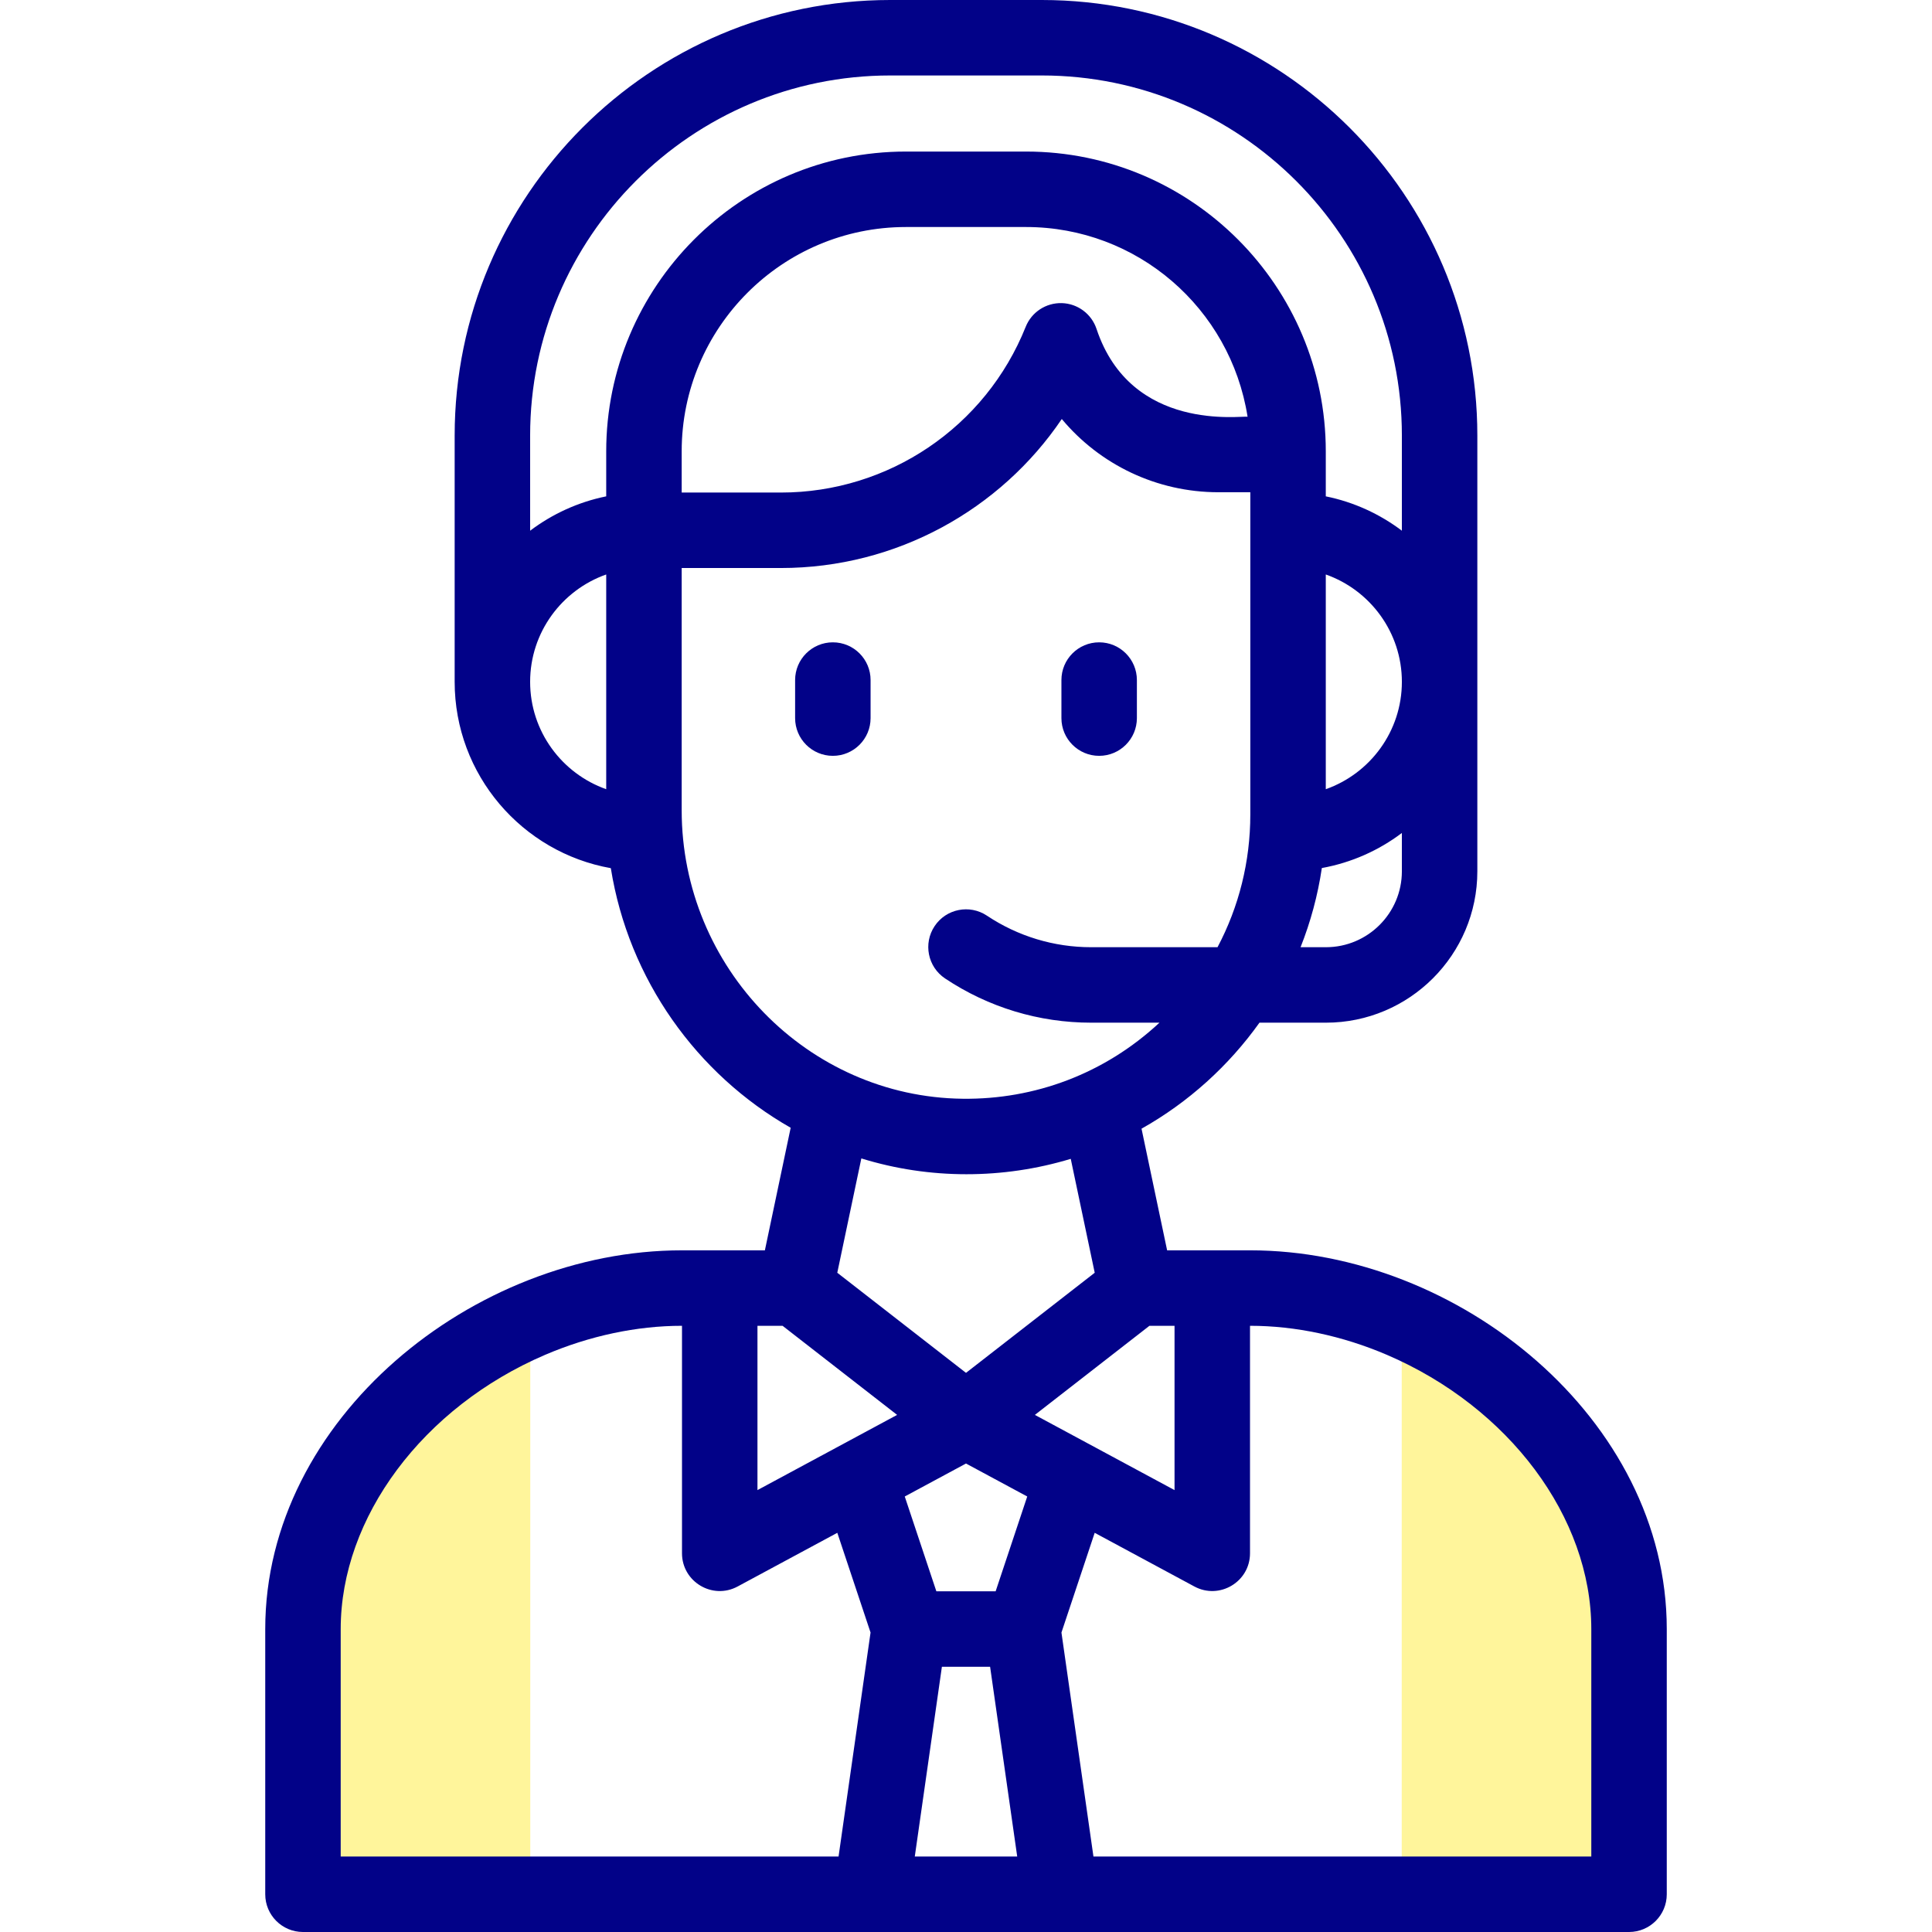
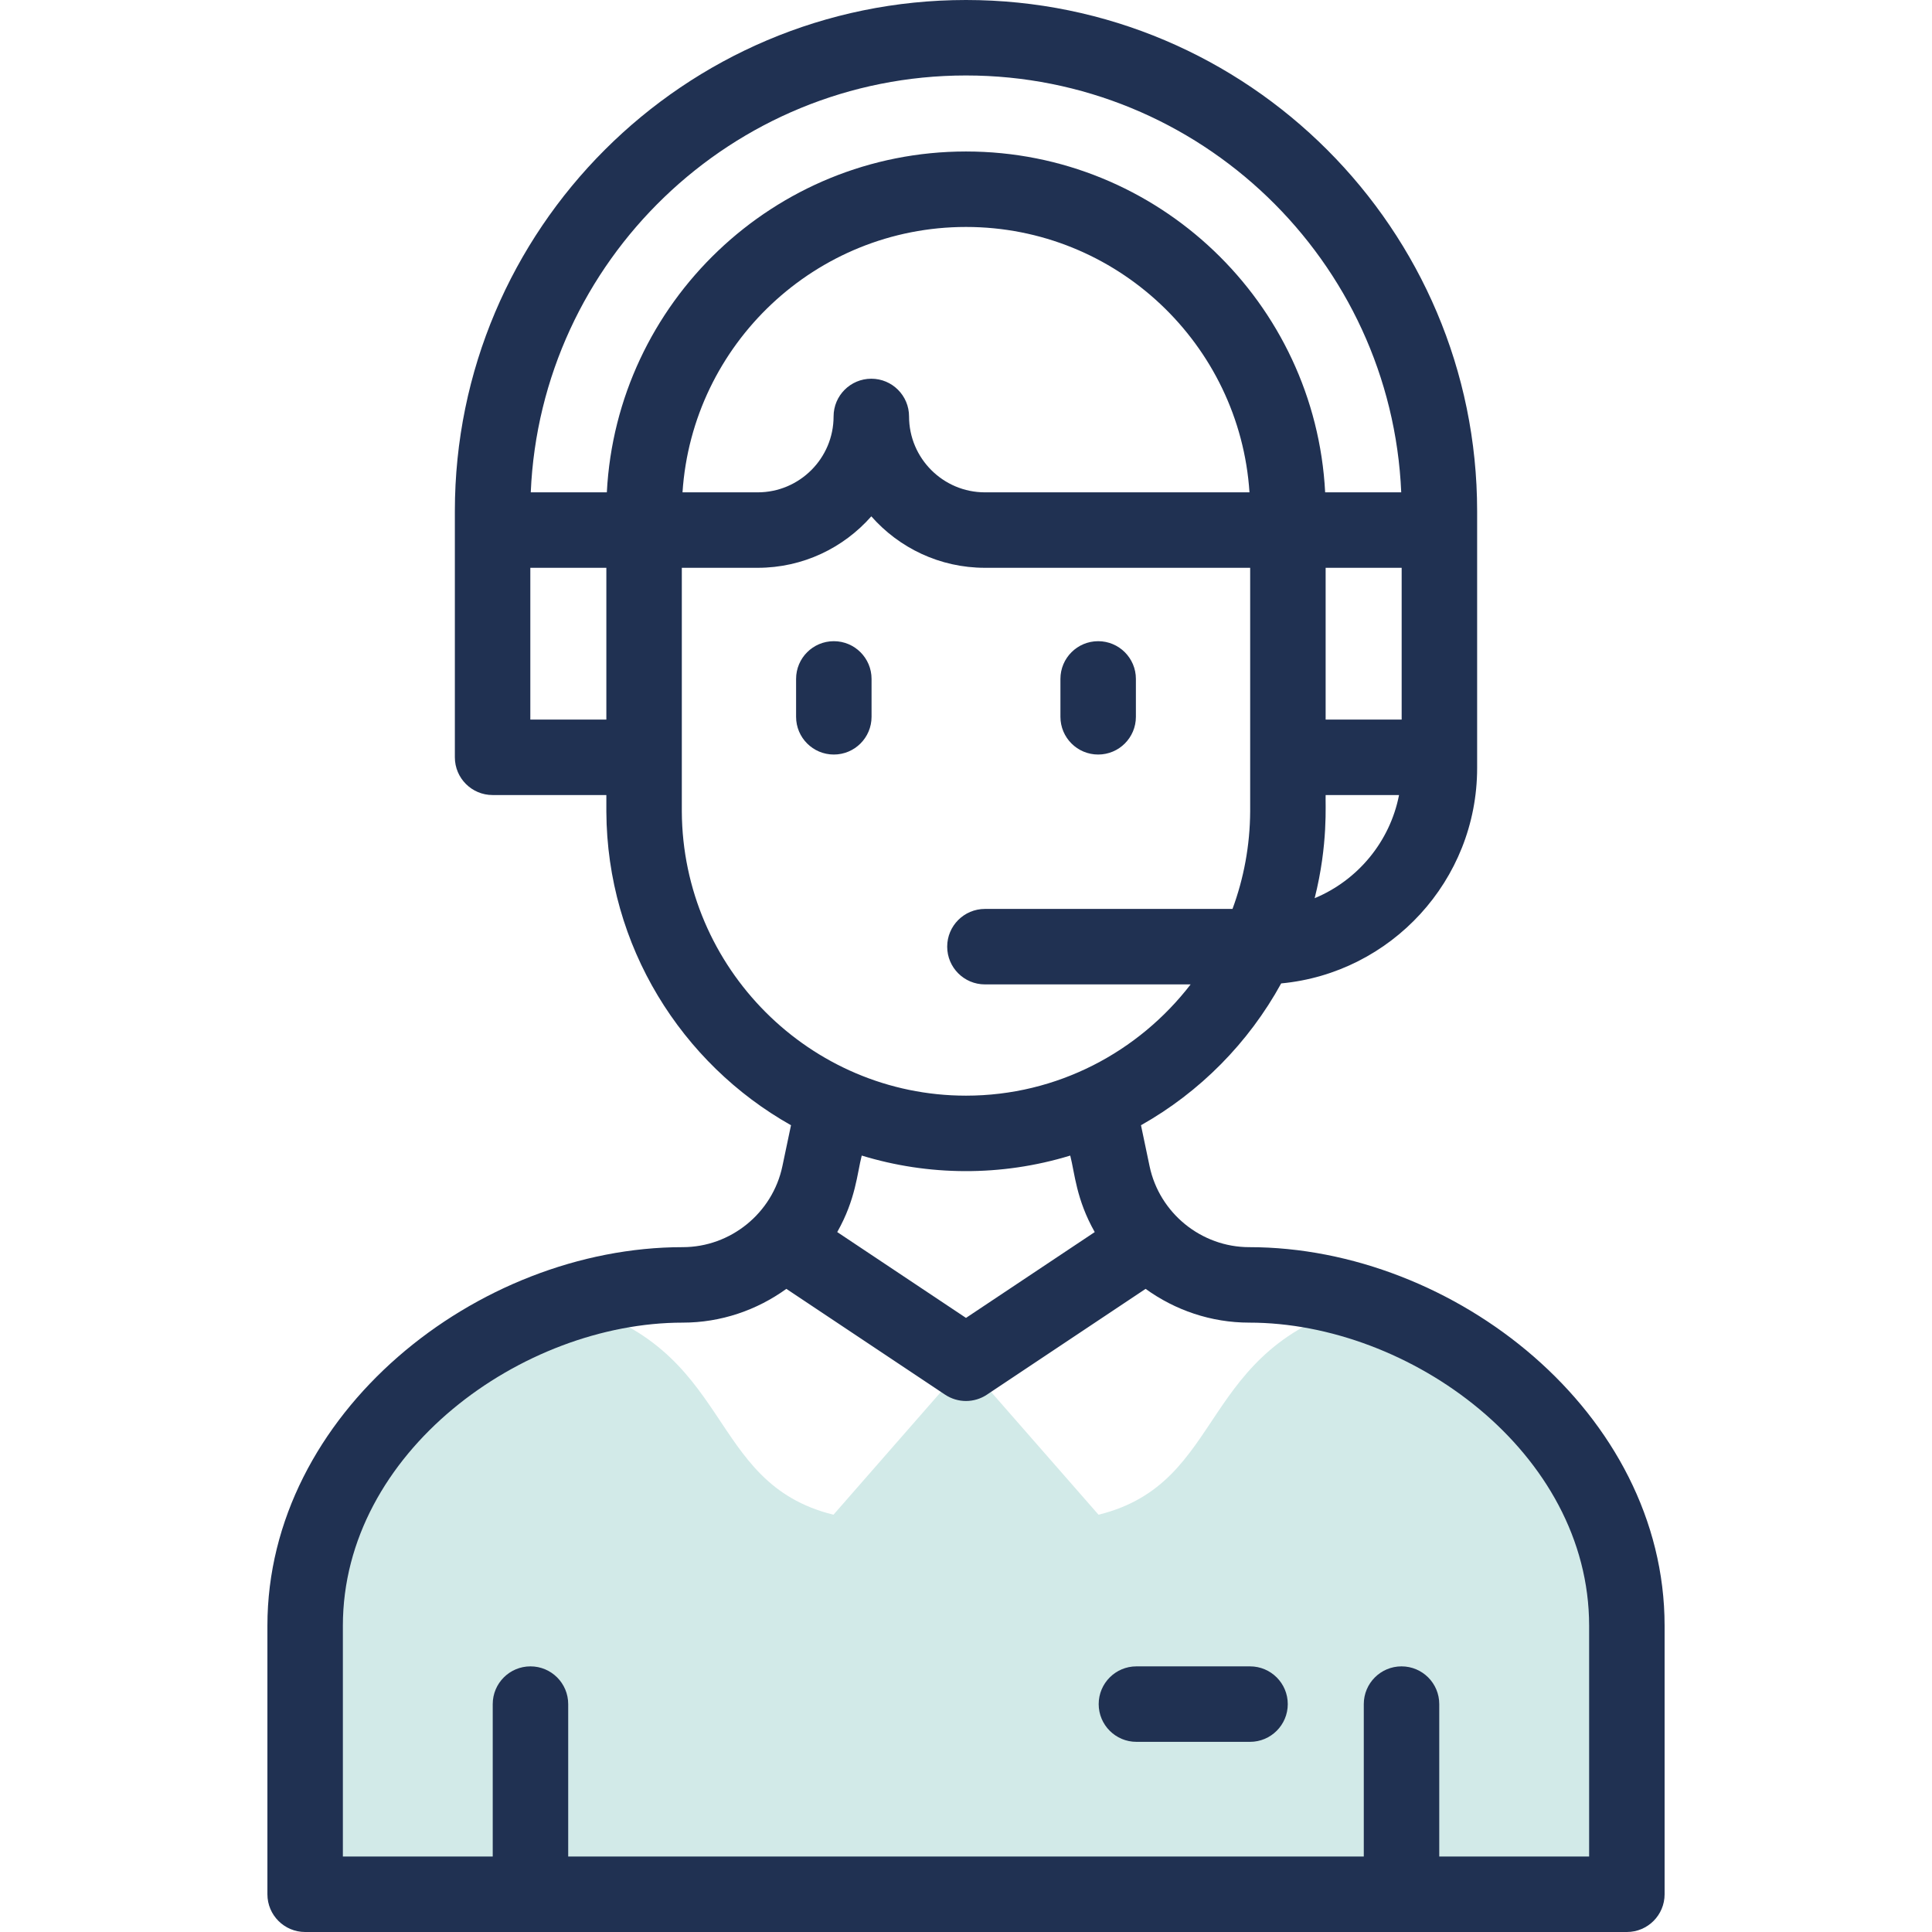
<svg xmlns="http://www.w3.org/2000/svg" id="Capa_1" enable-background="new 0 0 512 512" height="512" viewBox="0 0 512 512" width="512">
  <g>
-     <path d="m140.53 349.85v152.15h-60.24v-70.29c0-36.21 26.59-67.44 60.24-81.86z" fill="#fff59b" />
-     <path d="m431.71 431.71v70.29h-60.24v-152.15c33.65 14.42 60.24 45.65 60.24 81.86z" fill="#fff59b" />
-     <g fill="#020288">
-       <path d="m331.31 331.35c-12.694-.002-7.343-.002-22.011 0l-6.783-32.236c12.444-6.98 23.133-16.7 31.255-28.093h17.617c22.124 0 40.123-17.999 40.123-40.122 0-23.774 0-91.602 0-115.47 0-63.648-51.782-115.429-115.429-115.429h-40.164c-63.647 0-115.428 51.781-115.428 115.429v65.265c0 24.664 17.897 45.214 41.384 49.379 4.713 29.473 22.769 54.624 47.663 68.796l-6.835 32.481c-5.644 0-16.356 0-22.011 0-55.215 0-110.4 44.679-110.4 100.36v70.29c0 5.522 4.477 10 10 10h351.42c5.522 0 10-4.478 10-10v-70.29c-.001-55.591-55.058-100.36-110.401-100.36zm-130.575 20h6.653l30.358 23.611-37.011 19.93zm48.876 90.365h12.777l7.184 50.285h-27.144zm14.242-20h-15.707l-8.376-25.128 16.23-8.739 16.228 8.738zm10.401-46.753 30.358-23.612h6.653v43.541zm77.134-123.942h-6.725c2.666-6.72 4.564-13.747 5.639-20.979 7.853-1.422 15.078-4.666 21.209-9.296v10.153c0 11.096-9.028 20.122-20.123 20.122zm-170.735-120.489v-10.931c0-32.652 26.532-59.438 59.437-59.438h31.819c29.404 0 54.161 21.454 58.713 50.286-1.435-.379-30.85 4.28-40.032-23.283-1.326-3.981-4.997-6.712-9.192-6.836-4.208-.112-8.02 2.386-9.579 6.282-10.63 26.573-36.335 43.919-64.868 43.919-15.077.001-11.111.001-26.298.001zm170.694 21.711c11.731 4.135 20.164 15.324 20.164 28.451 0 13.128-8.433 24.318-20.164 28.453zm-115.429-132.242h40.164c52.619 0 95.429 42.81 95.429 95.429v25.214c-5.859-4.424-12.713-7.595-20.164-9.107v-11.935c0-43.64-35.46-79.438-79.438-79.438h-31.819c-44.055 0-79.437 35.917-79.437 79.438v11.935c-7.45 1.513-14.304 4.684-20.163 9.107v-25.214c0-52.619 42.809-95.429 95.428-95.429zm-95.428 160.693c0-13.127 8.433-24.316 20.163-28.451v56.904c-11.73-4.135-20.163-15.325-20.163-28.453zm40.163 34.051v-64.213h26.297c30.667 0 58.236-15.529 74.434-39.49 10.053 12.057 25.113 19.408 41.509 19.408h8.454v85.388c0 12.467-3.016 24.469-8.69 35.184h-33.494c-9.861 0-19.41-2.892-27.615-8.361-4.596-3.063-10.804-1.822-13.867 2.773s-1.822 10.804 2.773 13.867c11.502 7.668 24.886 11.721 38.709 11.721h18.105c-14.548 13.55-33.1 20.384-52.134 20.158-41.069-.46-74.481-34.748-74.481-76.435zm103.106 92.362 6.353 30.185-34.112 26.53-34.111-26.53 6.376-30.299c18.113 5.613 37.606 5.528 55.494.114zm-193.469 124.604c0-29.579 21.772-58.782 54.175-72.667 11.757-5.033 24.284-7.693 36.225-7.693h.046v60.283c0 7.536 8.064 12.399 14.741 8.805l26.42-14.227 8.808 26.427-8.479 59.362h-131.936zm331.42 60.29h-131.935l-8.48-59.361 8.809-26.428 26.421 14.227c6.65 3.579 14.741-1.238 14.741-8.805v-60.283h.044c11.941 0 24.468 2.66 36.222 7.691 32.406 13.887 54.179 43.09 54.179 72.669v60.29z" />
-       <path d="m291.287 200.305c5.523 0 10-4.478 10-10v-10.082c0-5.523-4.477-10-10-10-5.522 0-10 4.477-10 10v10.082c0 5.522 4.478 10 10 10z" />
-       <path d="m220.714 170.223c-5.523 0-10 4.477-10 10v10.082c0 5.522 4.477 10 10 10s10-4.478 10-10v-10.082c0-5.523-4.477-10-10-10z" />
+     <path d="m431.135 430.84v71.16h-350.27v-71.16c0-39.63 31.76-73.3 69.76-85.47 44.4 11.65 35.9 47.53 70.25 56.05l35.12-40.14 35.13 40.14c34.34-8.52 25.84-44.4 70.24-56.05 37.889 12.136 69.77 45.72 69.77 85.47z" fill="#d2eae8" />
+     <g fill="#203152">
+       <path d="m220.971 169.922c-5.522 0-10 4.477-10 10v10.038c0 5.523 4.478 10 10 10 5.523 0 10-4.477 10-10v-10.038c0-5.523-4.478-10-10-10z" />
+       <path d="m291.025 199.96c5.522 0 10-4.477 10-10v-10.038c0-5.523-4.478-10-10-10s-10 4.477-10 10v10.038c0 5.523 4.478 10 10 10z" />
+       <path d="m331.055 330.51c-12.688 0-23.792-9.02-26.402-21.442l-2.28-10.869c15.595-8.783 28.513-21.84 37.153-37.585 29.088-2.736 51.93-27.284 51.93-57.076v-68.081c-.001-74.692-60.766-135.457-135.458-135.457-74.69 0-135.456 60.765-135.456 135.456v65.237c0 5.523 4.478 10 10 10h30.147v4.409c.183 35.639 19.928 66.763 48.934 83.097l-2.284 10.863c-2.613 12.428-13.718 21.447-26.404 21.447-54.592 0-110.069 44.158-110.069 100.33v71.161c0 5.522 4.478 10 10 10h350.27c5.522 0 10-4.478 10-10v-71.16c-.001-56.349-55.703-100.33-110.081-100.33zm40.4-139.817h-20.147v-40.219h20.147zm-23.055 47.337c3.62-14.353 2.791-25.094 2.909-27.337h19.451c-2.415 12.388-10.97 22.603-22.36 27.337zm-92.402-218.03c61.994 0 112.724 49.115 115.343 110.475h-20.162c-2.6-50.248-44.297-90.329-95.181-90.329-50.883 0-92.58 40.081-95.18 90.329h-20.162c2.619-61.36 53.349-110.475 115.342-110.475zm75.128 110.475h-70.109c-11.088 0-20.109-9.021-20.109-20.11 0-5.523-4.477-10-10-10-5.522 0-10 4.477-10 10 0 11.089-9.021 20.11-20.109 20.11h-19.926c2.576-39.21 35.277-70.329 75.127-70.329 39.849 0 72.55 31.118 75.126 70.329zm-190.584 60.218v-40.219h20.147v40.219zm40.147 24.358v-64.577h20.109c11.981 0 22.754-5.282 30.109-13.638 7.356 8.357 18.128 13.638 30.109 13.638h70.292v64.526c-.047 9.087-1.699 17.803-4.683 25.876h-65.609c-5.523 0-10 4.477-10 10 0 5.522 4.477 10 10 10h54.516c-13.802 17.912-35.374 29.485-59.534 29.485-41.312 0-75.097-33.806-75.309-75.31zm102.935 91.188c1.222 4.73 1.554 11.541 6.492 20.275l-34.118 22.744-34.123-22.748c4.934-8.727 5.265-15.517 6.495-20.272 17.58 5.378 36.888 5.618 55.254.001zm137.511 185.761h-39.717v-40.395c0-5.522-4.478-10-10-10s-10 4.478-10 10v40.395h-210.839v-40.395c0-5.522-4.478-10-10-10-5.523 0-10 4.478-10 10v40.395h-39.714v-61.16c0-45.977 47.553-80.33 90.069-80.33 10.118 0 19.654-3.301 27.46-8.95l42.057 28.038c3.357 2.239 7.734 2.24 11.094 0l42.053-28.035c7.805 5.647 17.339 8.947 27.457 8.947 42.523 0 90.08 34.354 90.08 80.33z" />
+       <path d="m331.272 441.605h-30.109c-5.522 0-10 4.478-10 10s4.478 10 10 10h30.109c5.522 0 10-4.478 10-10s-4.477-10-10-10z" />
    </g>
  </g>
</svg>
